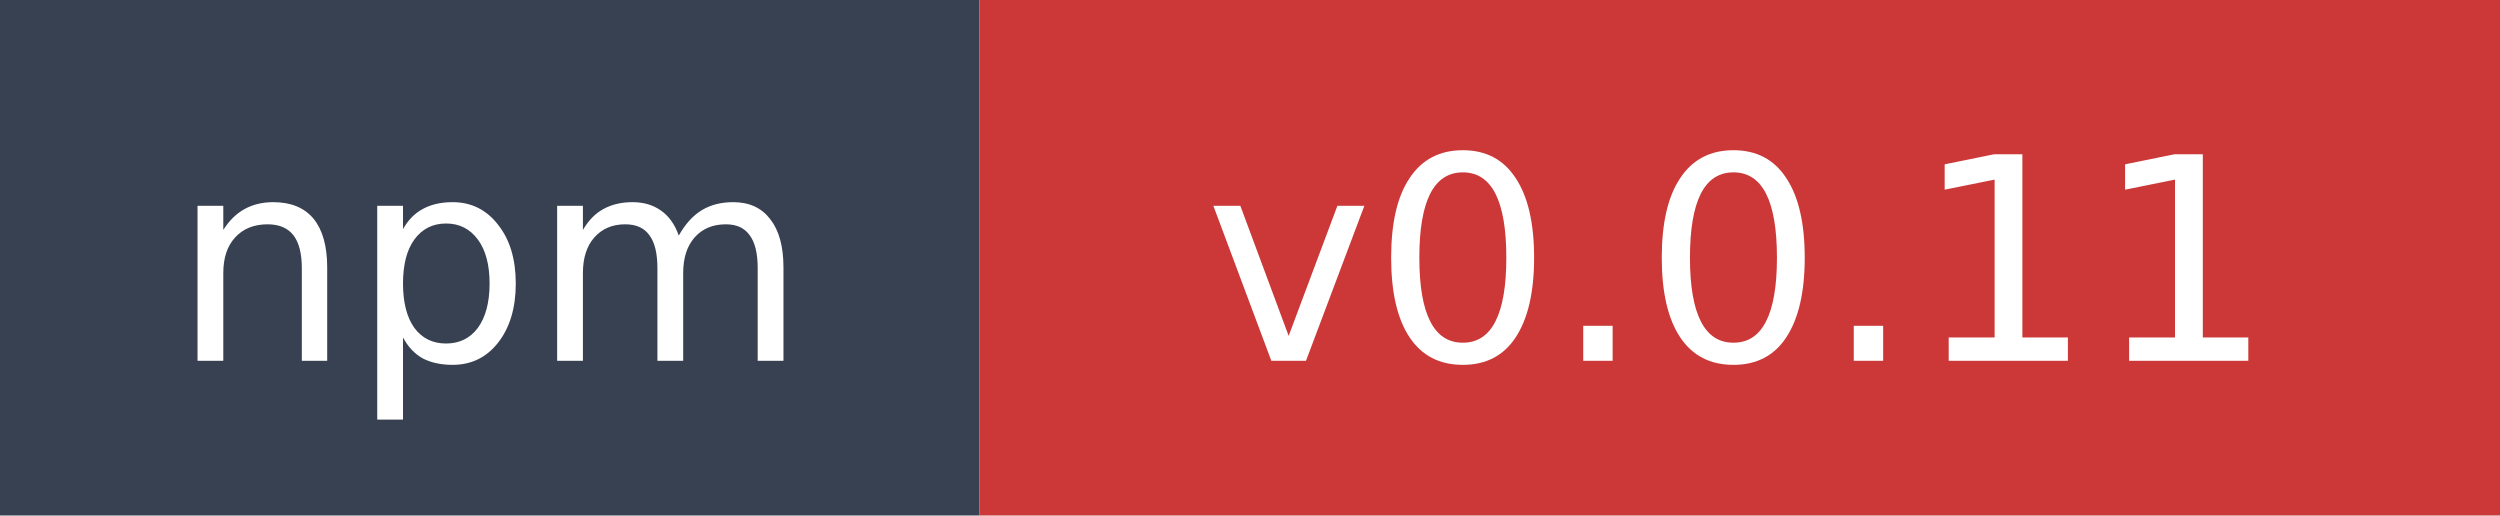
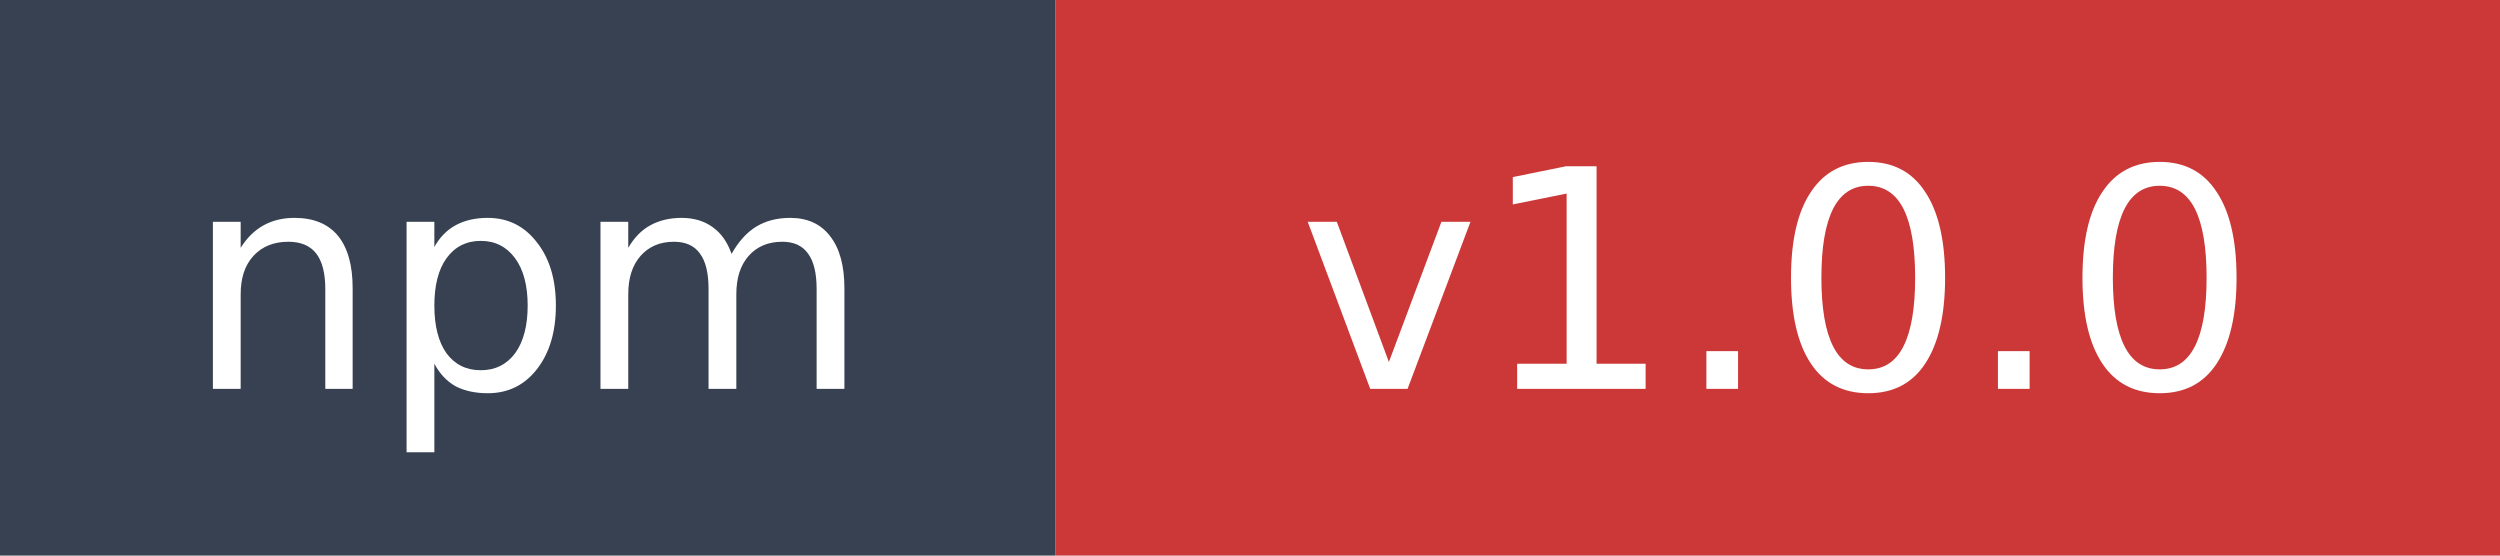
- <svg xmlns="http://www.w3.org/2000/svg" width="97" height="20" role="img" aria-label="npm: v0.0.11">
+ <svg xmlns="http://www.w3.org/2000/svg" width="90" height="20" role="img" aria-label="npm: v1.0.0">
  <rect width="38" height="20" fill="#374151" />
-   <rect x="38" width="59" height="20" fill="#cb3837" />
+   <rect x="38" width="52" height="20" fill="#cb3837" />
  <text x="19" y="14" fill="#ffffff" font-family="Verdana,Geneva,DejaVu Sans,sans-serif" font-size="11" text-anchor="middle">npm</text>
-   <text x="67.5" y="14" fill="#ffffff" font-family="Verdana,Geneva,DejaVu Sans,sans-serif" font-size="11" text-anchor="middle">v0.0.11</text>
+   <text x="64" y="14" fill="#ffffff" font-family="Verdana,Geneva,DejaVu Sans,sans-serif" font-size="11" text-anchor="middle">v1.0.0</text>
</svg>
